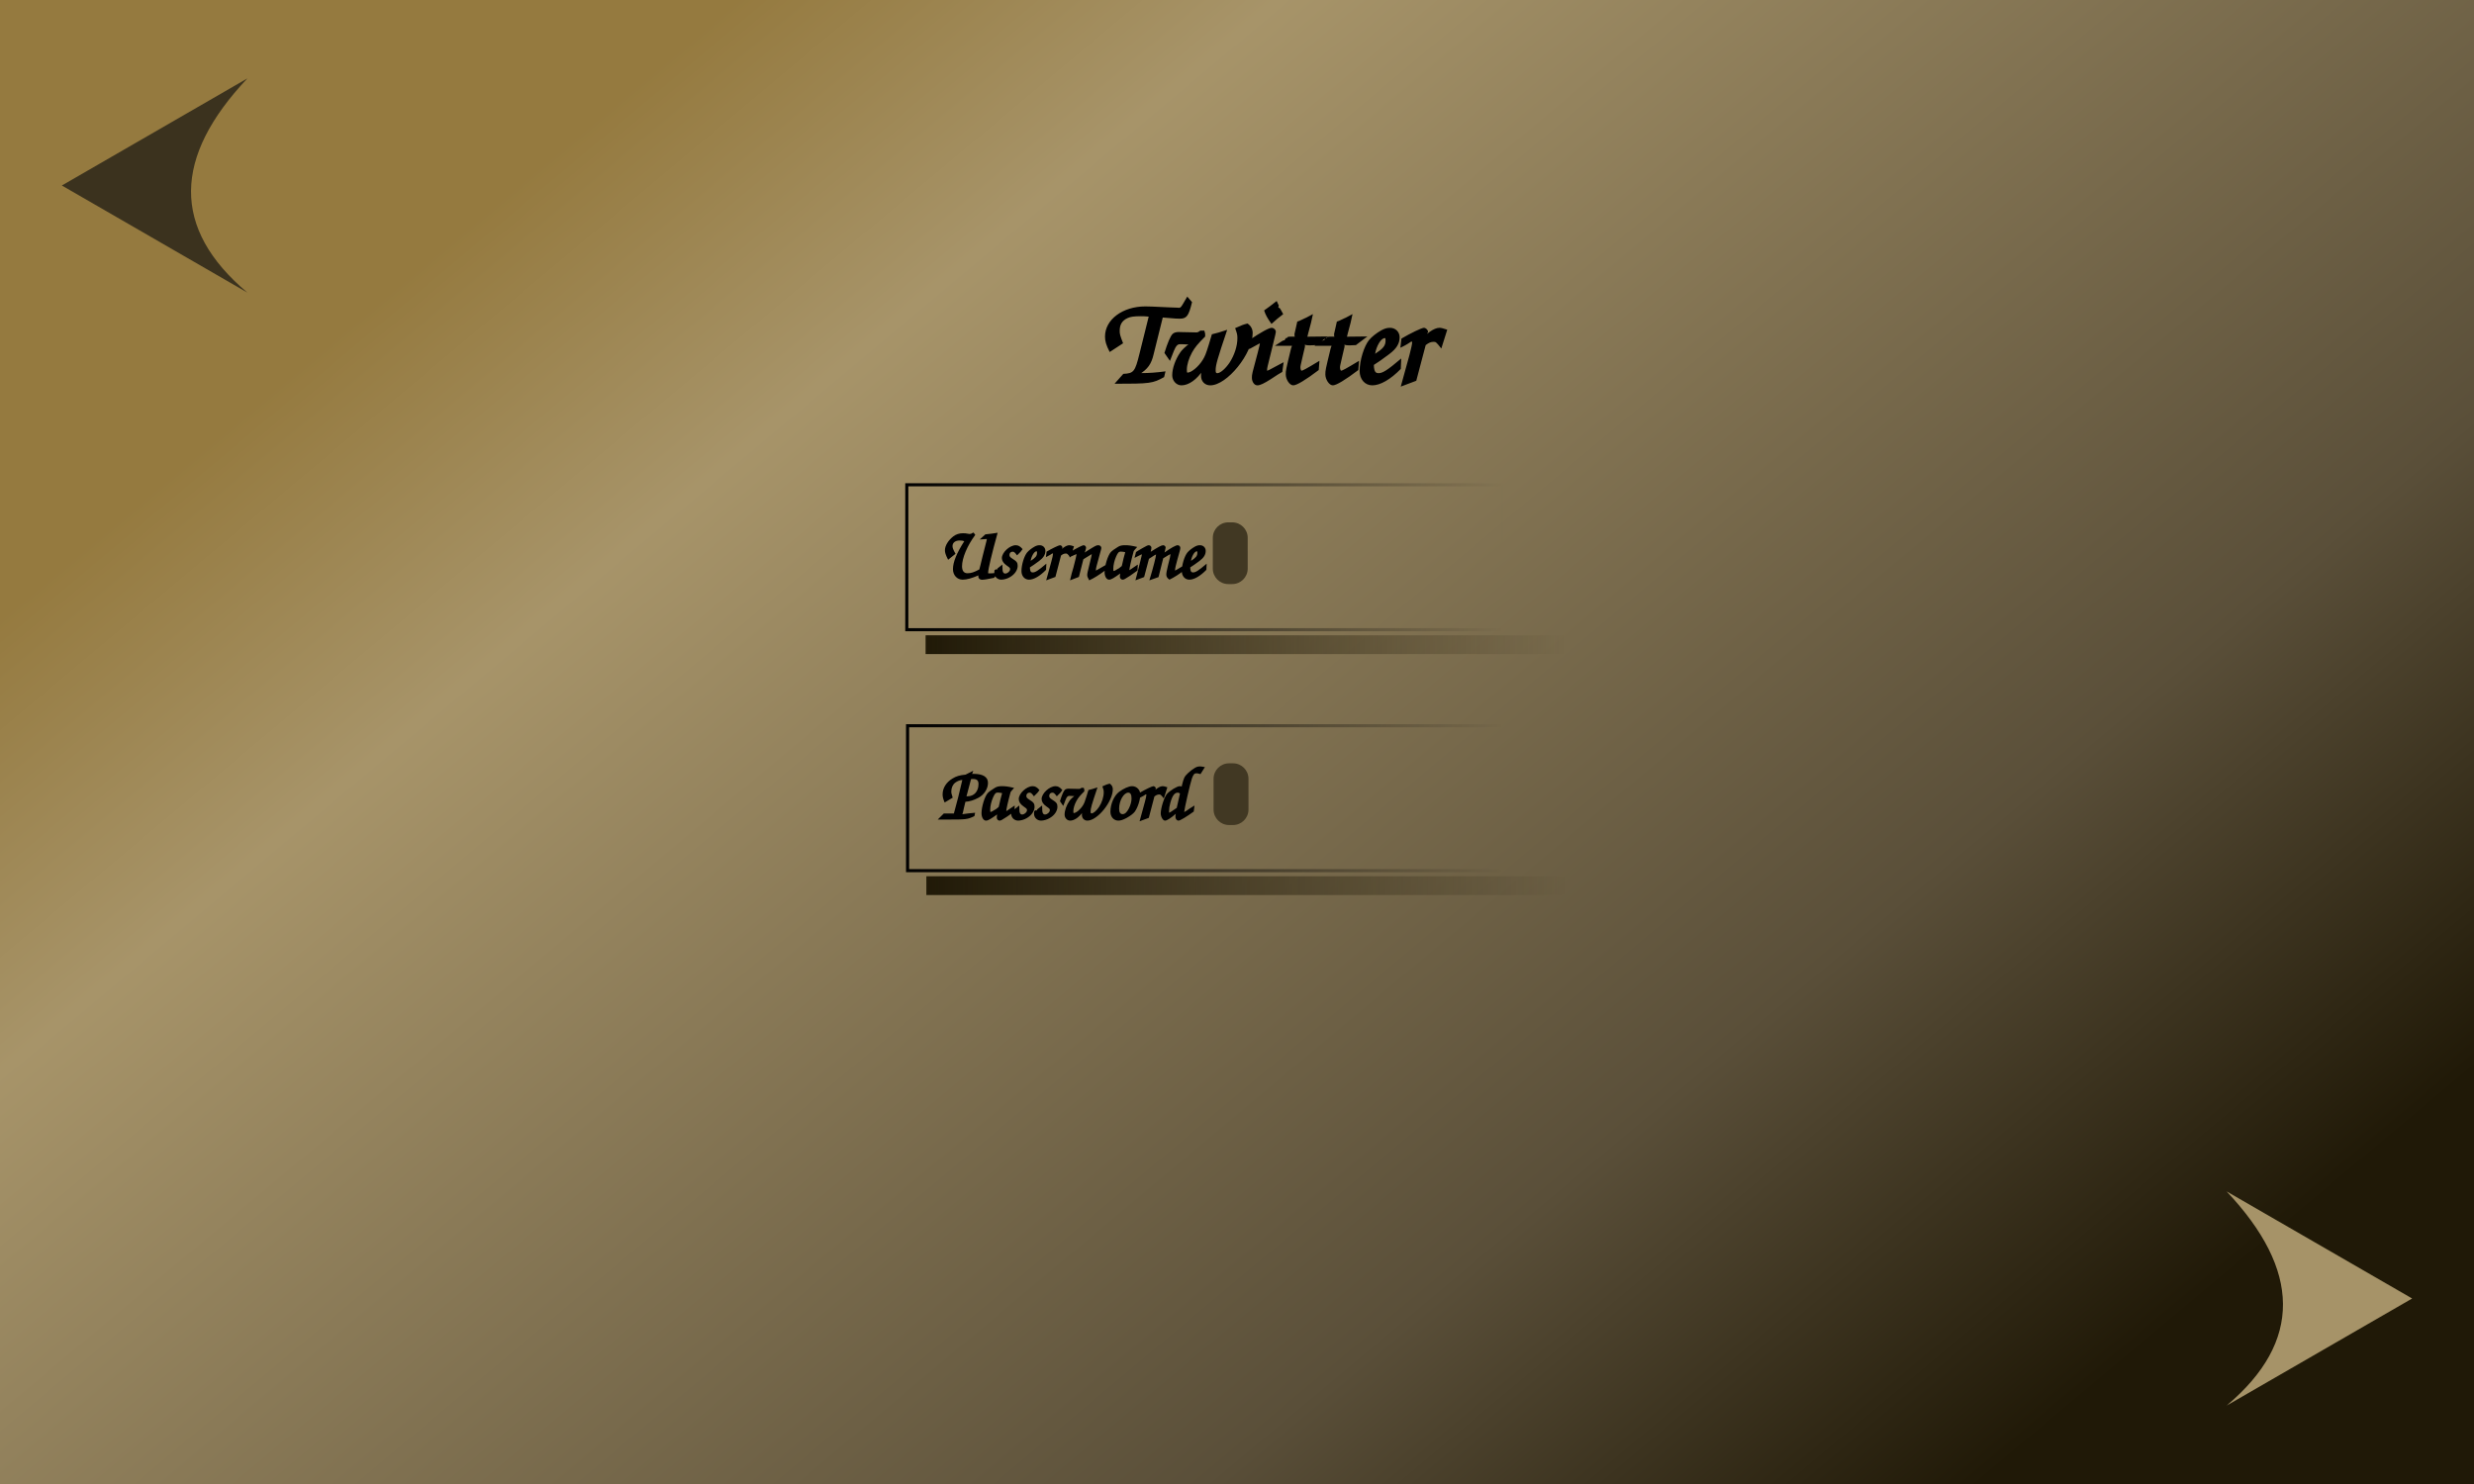
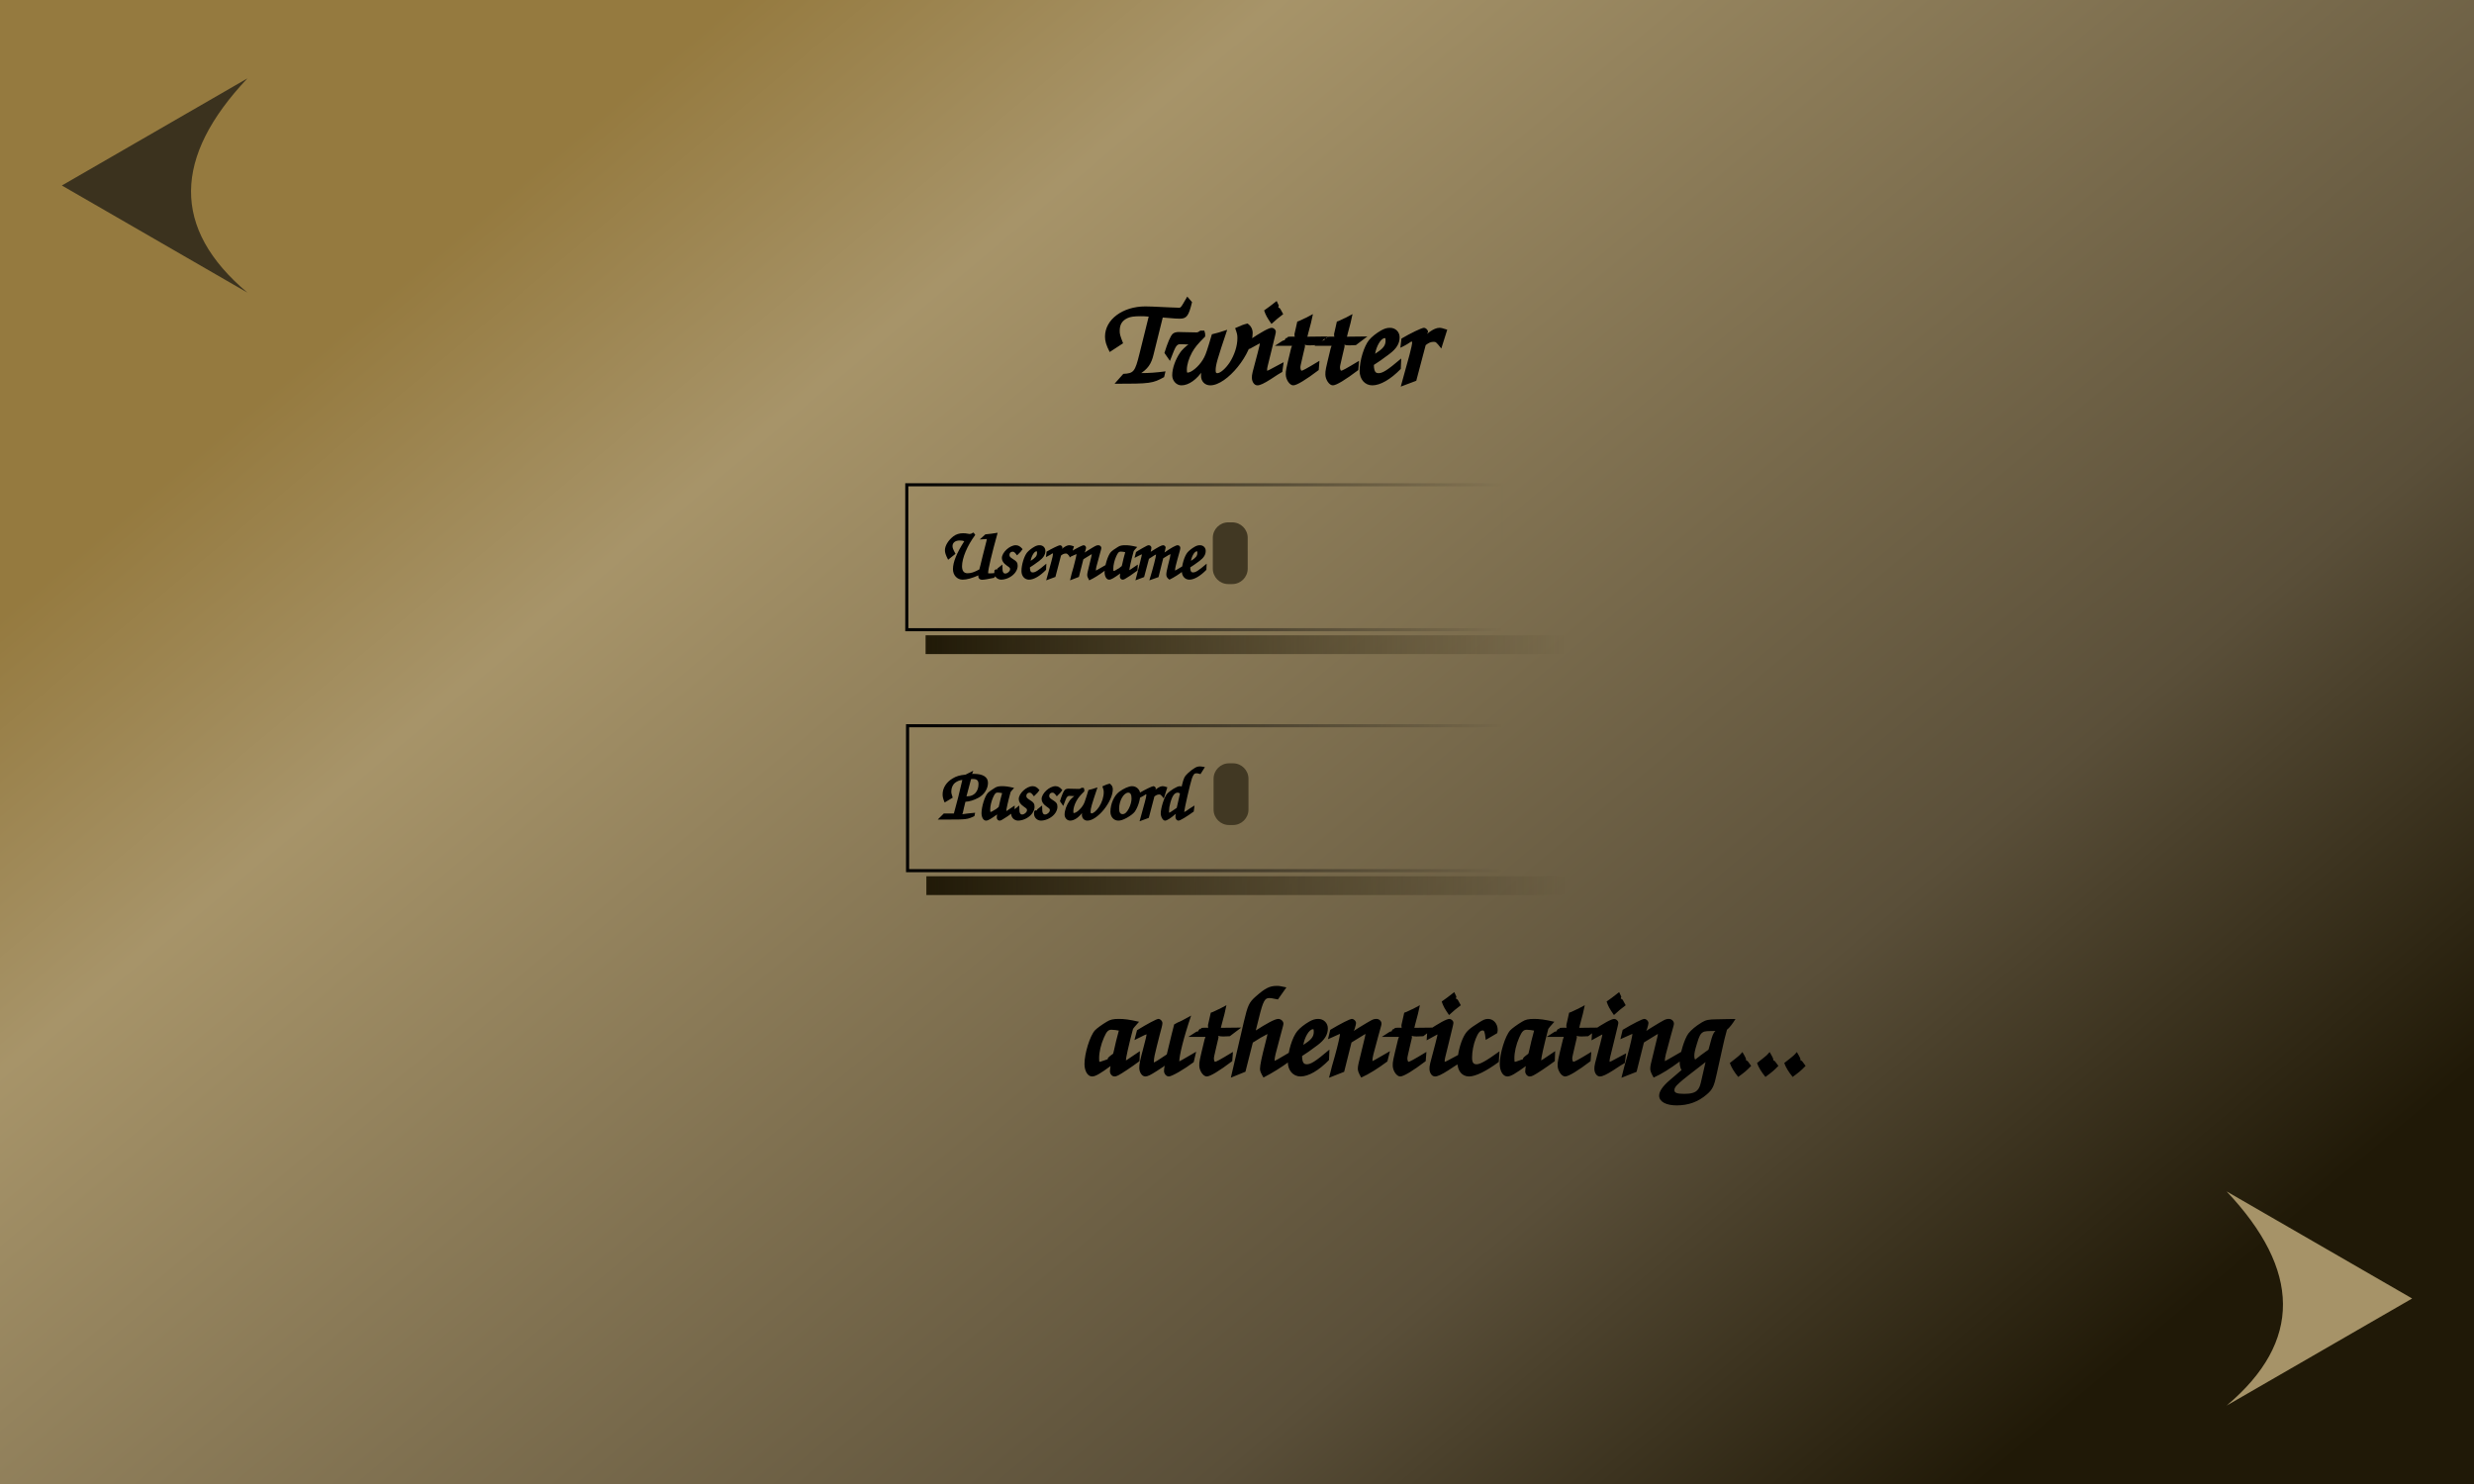
<svg xmlns="http://www.w3.org/2000/svg" xmlns:xlink="http://www.w3.org/1999/xlink" width="800" height="480" id="svg2" version="1.0">
  <defs id="defs4">
    <linearGradient id="linearGradient4799">
      <stop style="stop-color:#201907;stop-opacity:1;" offset="0" id="stop4801" />
      <stop style="stop-color:#201907;stop-opacity:0;" offset="1" id="stop4803" />
    </linearGradient>
    <linearGradient id="linearGradient4784">
      <stop style="stop-color:#000000;stop-opacity:1;" offset="0" id="stop4786" />
      <stop style="stop-color:#000000;stop-opacity:0;" offset="1" id="stop4788" />
    </linearGradient>
    <linearGradient id="linearGradient4772">
      <stop style="stop-color:#957a3f;stop-opacity:1;" offset="0" id="stop4774" />
      <stop id="stop4782" offset="0.18" style="stop-color:#a79469;stop-opacity:1;" />
      <stop id="stop4780" offset="0.742" style="stop-color:#5a4f39;stop-opacity:1;" />
      <stop style="stop-color:#201907;stop-opacity:1;" offset="1" id="stop4776" />
    </linearGradient>
    <linearGradient id="linearGradient4357">
      <stop style="stop-color:#0000fc;stop-opacity:1;" offset="0" id="stop4359" />
      <stop id="stop4365" offset="0.5" style="stop-color:#7f7fff;stop-opacity:1;" />
      <stop style="stop-color:#ffffff;stop-opacity:1;" offset="1" id="stop4361" />
    </linearGradient>
    <linearGradient id="linearGradient4349">
      <stop id="stop4351" offset="0" style="stop-color:#0000ff;stop-opacity:1;" />
      <stop style="stop-color:#7f7fff;stop-opacity:1;" offset="0.286" id="stop4353" />
      <stop id="stop4355" offset="1" style="stop-color:#ffffff;stop-opacity:1;" />
    </linearGradient>
    <linearGradient id="linearGradient3464">
      <stop style="stop-color:#ff0000;stop-opacity:1;" offset="0" id="stop3466" />
      <stop id="stop4343" offset="0.286" style="stop-color:#ff7f7f;stop-opacity:1;" />
      <stop style="stop-color:#ffffff;stop-opacity:1;" offset="1" id="stop3468" />
    </linearGradient>
    <linearGradient id="linearGradient3449">
      <stop style="stop-color:#000000;stop-opacity:1;" offset="0" id="stop3451" />
      <stop style="stop-color:#000000;stop-opacity:0;" offset="1" id="stop3453" />
    </linearGradient>
    <linearGradient id="linearGradient3371">
      <stop style="stop-color:#ff0000;stop-opacity:1;" offset="0" id="stop3373" />
      <stop id="stop3379" offset="0.317" style="stop-color:#ff0000;stop-opacity:0.498;" />
      <stop style="stop-color:#ff0000;stop-opacity:0;" offset="1" id="stop3375" />
    </linearGradient>
    <linearGradient xlink:href="#linearGradient3449" id="linearGradient3455" x1="198.089" y1="380.053" x2="198.261" y2="466.699" gradientUnits="userSpaceOnUse" />
    <linearGradient xlink:href="#linearGradient3464" id="linearGradient3470" x1="770" y1="370" x2="500" y2="373.161" gradientUnits="userSpaceOnUse" gradientTransform="matrix(0.6325696,0,0,0.5491317,291.141,224.4584)" />
    <linearGradient xlink:href="#linearGradient4357" id="linearGradient4363" x1="27.751" y1="41.664" x2="134.563" y2="41.664" gradientUnits="userSpaceOnUse" />
    <linearGradient xlink:href="#linearGradient4772" id="linearGradient4778" x1="237.83" y1="0" x2="640.289" y2="480" gradientUnits="userSpaceOnUse" />
    <linearGradient xlink:href="#linearGradient4784" id="linearGradient4790" x1="195.666" y1="364.557" x2="389.361" y2="364.557" gradientUnits="userSpaceOnUse" gradientTransform="translate(97.05968,-184.3183)" />
    <linearGradient xlink:href="#linearGradient4799" id="linearGradient4805" x1="241.302" y1="184.524" x2="448.752" y2="184.524" gradientUnits="userSpaceOnUse" gradientTransform="translate(58,24)" />
    <linearGradient xlink:href="#linearGradient4784" id="linearGradient4825" gradientUnits="userSpaceOnUse" gradientTransform="translate(97.30967,-106.3811)" x1="195.666" y1="364.557" x2="389.361" y2="364.557" />
    <linearGradient xlink:href="#linearGradient4799" id="linearGradient4827" gradientUnits="userSpaceOnUse" x1="241.302" y1="184.524" x2="448.752" y2="184.524" gradientTransform="translate(58.25,101.9372)" />
  </defs>
  <g id="layer1">
    <rect style="fill:url(#linearGradient4778);fill-opacity:1" id="rect2383" width="800" height="480" x="0" y="0" />
    <rect style="opacity:1;fill:none;fill-opacity:0.895;stroke:url(#linearGradient4790);stroke-width:1;stroke-miterlimit:4;stroke-dasharray:none;stroke-opacity:1" id="rect4258" width="192.694" height="46.872" x="293.226" y="156.803" />
    <text xml:space="preserve" style="font-size:24px;font-style:italic;font-variant:normal;font-weight:bold;font-stretch:normal;fill:#000000;fill-opacity:1;stroke:none;stroke-width:1px;stroke-linecap:butt;stroke-linejoin:miter;stroke-opacity:1;font-family:URW Chancery L;-inkscape-font-specification:URW Chancery L Bold Italic" x="302.774" y="187.183" id="text4254">
      <tspan id="tspan4256" x="302.774" y="187.183">Username</tspan>
    </text>
    <rect style="opacity:1;fill:url(#linearGradient4805);fill-opacity:1;stroke:none;stroke-width:1;stroke-miterlimit:4;stroke-dasharray:none;stroke-opacity:1" id="rect4795" width="207.45" height="6.076" x="299.302" y="205.486" />
    <rect style="opacity:1;fill:#413823;fill-opacity:1;stroke:none;stroke-width:1;stroke-miterlimit:4;stroke-dasharray:none;stroke-opacity:1" id="rect4797" width="11.284" height="19.964" x="392.177" y="168.955" rx="5" ry="5" />
    <rect style="opacity:1;fill:none;fill-opacity:0.895;stroke:url(#linearGradient4825);stroke-width:1;stroke-miterlimit:4;stroke-dasharray:none;stroke-opacity:1" id="rect4815" width="192.694" height="46.872" x="293.476" y="234.74" />
    <text xml:space="preserve" style="font-size:24px;font-style:italic;font-variant:normal;font-weight:bold;font-stretch:normal;fill:#000000;fill-opacity:1;stroke:none;stroke-width:1px;stroke-linecap:butt;stroke-linejoin:miter;stroke-opacity:1;font-family:URW Chancery L;-inkscape-font-specification:URW Chancery L Bold Italic" x="303.024" y="265.12" id="text4817">
      <tspan id="tspan4819" x="303.024" y="265.12">Password</tspan>
    </text>
    <rect style="opacity:1;fill:url(#linearGradient4827);fill-opacity:1;stroke:none;stroke-width:1;stroke-miterlimit:4;stroke-dasharray:none;stroke-opacity:1" id="rect4821" width="207.45" height="6.076" x="299.552" y="283.424" />
    <rect style="opacity:1;fill:#413823;fill-opacity:1;stroke:none;stroke-width:1;stroke-miterlimit:4;stroke-dasharray:none;stroke-opacity:1" id="rect4823" width="11.284" height="19.964" x="392.427" y="246.892" rx="5" ry="5" />
    <path style="fill:#a69368;fill-opacity:1;stroke:none;stroke-width:1;stroke-miterlimit:4;stroke-opacity:1" d="M 780,420 L 720,454.641 C 744.655,433.895 743.95,410.734 720,385.359 L 780,420 z" id="path4842" />
    <path style="fill:#3b321e;fill-opacity:1;stroke:none;stroke-width:1;stroke-miterlimit:4;stroke-opacity:1" d="M 20,60 L 80,94.641 C 55.345,73.895 56.05,50.734 80,25.359 L 20,60 z" id="path4845" />
    <text xml:space="preserve" style="font-size:40px;font-style:italic;font-variant:normal;font-weight:bold;font-stretch:normal;fill:#000000;fill-opacity:1;stroke:none;stroke-width:1px;stroke-linecap:butt;stroke-linejoin:miter;stroke-opacity:1;font-family:URW Chancery L;-inkscape-font-specification:URW Chancery L Bold Italic" x="355.009" y="124.123" id="text5205">
      <tspan id="tspan5207" x="355.009" y="124.123">Twitter</tspan>
    </text>
+     <text xml:space="preserve" style="font-size:40px;font-style:italic;font-variant:normal;font-weight:bold;font-stretch:normal;fill:#000000;fill-opacity:1;stroke:none;stroke-width:1px;stroke-linecap:butt;stroke-linejoin:miter;stroke-opacity:1;font-family:URW Chancery L;-inkscape-font-specification:URW Chancery L Bold Italic" x="347.197" y="347.665" id="text3916">
+       <tspan id="tspan3918" x="347.197" y="347.665">authenticating...</tspan>
+     </text>
  </g>
</svg>
